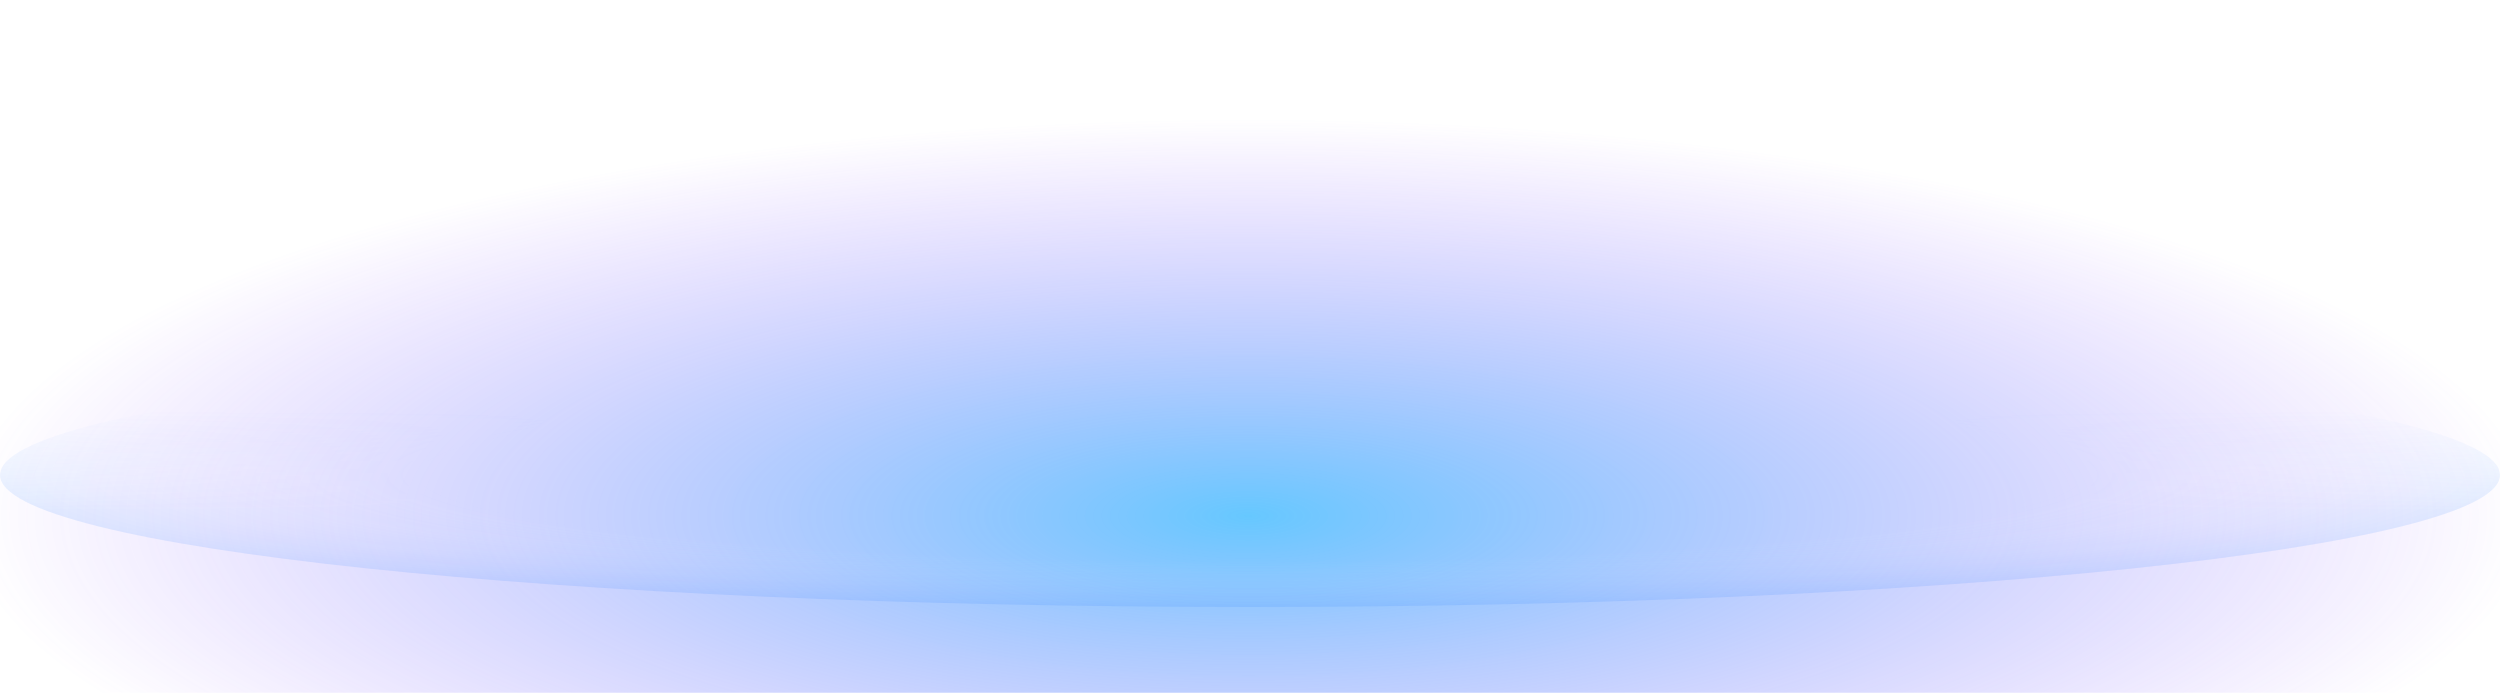
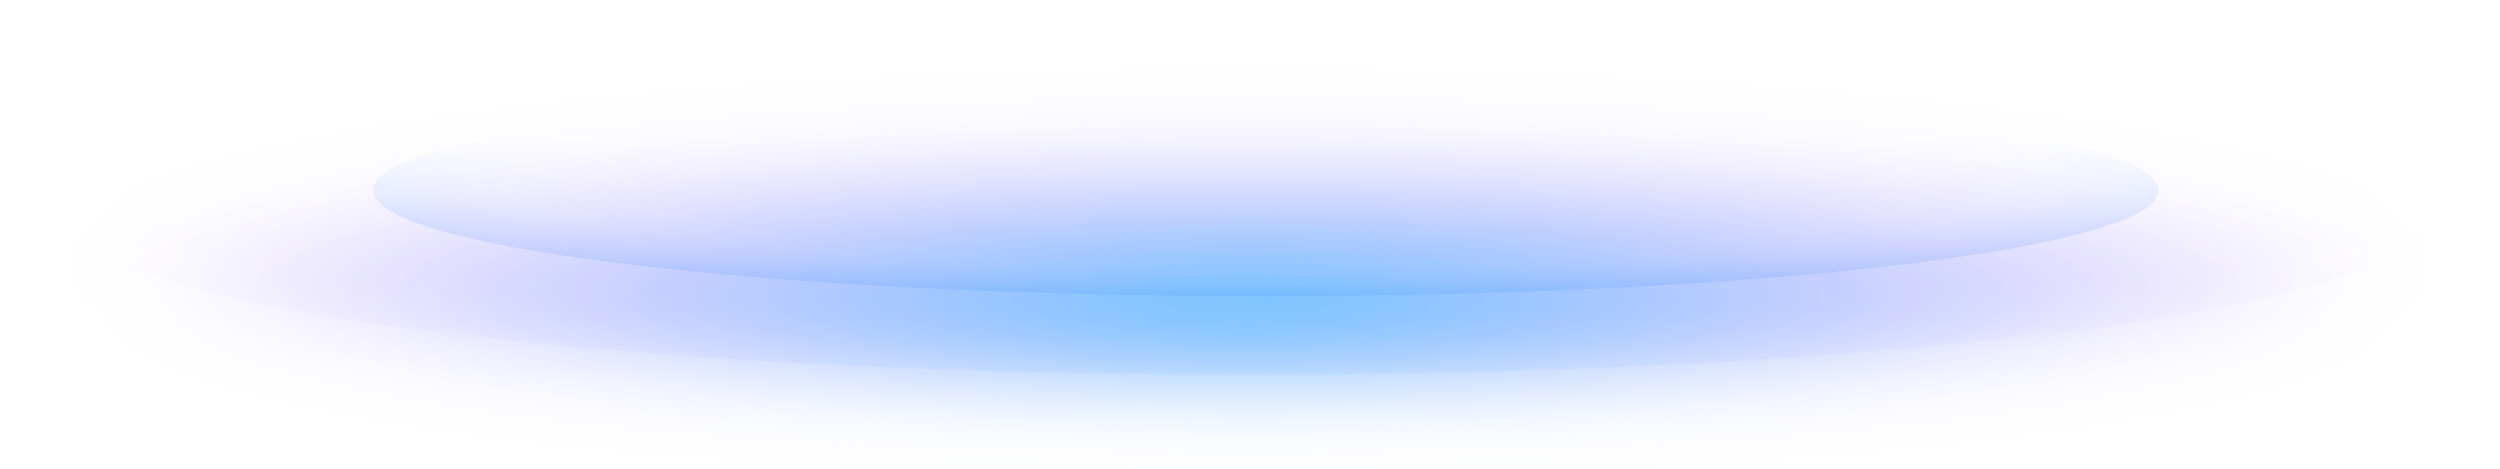
- <svg xmlns="http://www.w3.org/2000/svg" width="729" height="202" viewBox="0 0 729 202" fill="none">
-   <rect width="729" height="202" fill="url(#paint0_radial_10995_35096)" fill-opacity="0.6" />
-   <mask id="mask0_10995_35096" style="mask-type:alpha" maskUnits="userSpaceOnUse" x="0" y="77" width="729" height="124">
-     <ellipse cx="364.5" cy="139" rx="364.5" ry="62" fill="url(#paint1_linear_10995_35096)" />
+ <svg xmlns="http://www.w3.org/2000/svg" width="1308" height="245" viewBox="0 0 1308 245" fill="none">
+   <g filter="url(#filter0_f_11283_44583)">
+     <ellipse cx="654" cy="122.552" rx="610" ry="78.447" fill="url(#paint0_radial_11283_44583)" fill-opacity="0.6" />
+   </g>
+   <ellipse cx="654" cy="117.556" rx="610" ry="78.447" fill="url(#paint1_radial_11283_44583)" fill-opacity="0.1" />
+   <mask id="mask0_11283_44583" style="mask-type:alpha" maskUnits="userSpaceOnUse" x="195" y="11" width="935" height="179">
+     <ellipse cx="662.33" cy="100.242" rx="467.111" ry="89.242" fill="url(#paint2_linear_11283_44583)" />
  </mask>
-   <g mask="url(#mask0_10995_35096)">
-     <ellipse cx="364.5" cy="138.5" rx="364.5" ry="38.5" fill="url(#paint2_radial_10995_35096)" fill-opacity="0.12" />
+   <g mask="url(#mask0_11283_44583)">
+     <ellipse cx="662.33" cy="99.522" rx="467.111" ry="55.416" fill="url(#paint3_radial_11283_44583)" fill-opacity="0.12" />
  </g>
  <defs>
-     <radialGradient id="paint0_radial_10995_35096" cx="0" cy="0" r="1" gradientUnits="userSpaceOnUse" gradientTransform="translate(364 150.5) rotate(-90) scale(116 376.356)">
+     <filter id="filter0_f_11283_44583" x="0" y="0.105" width="1308" height="244.895" filterUnits="userSpaceOnUse" color-interpolation-filters="sRGB">
+       <feFlood flood-opacity="0" result="BackgroundImageFix" />
+       <feBlend mode="normal" in="SourceGraphic" in2="BackgroundImageFix" result="shape" />
+       <feGaussianBlur stdDeviation="22" result="effect1_foregroundBlur_11283_44583" />
+     </filter>
+     <radialGradient id="paint0_radial_11283_44583" cx="0" cy="0" r="1" gradientUnits="userSpaceOnUse" gradientTransform="translate(653.163 160.999) rotate(-90) scale(90.0973 629.841)">
      <stop stop-color="#00A3FF" />
      <stop offset="1" stop-color="#802CFF" stop-opacity="0" />
    </radialGradient>
-     <linearGradient id="paint1_linear_10995_35096" x1="364.5" y1="77" x2="364.5" y2="201" gradientUnits="userSpaceOnUse">
+     <radialGradient id="paint1_radial_11283_44583" cx="0" cy="0" r="1" gradientUnits="userSpaceOnUse" gradientTransform="translate(653.163 156.003) rotate(-90) scale(90.0973 629.841)">
+       <stop stop-color="#00A3FF" />
+       <stop offset="1" stop-color="#802CFF" stop-opacity="0" />
+     </radialGradient>
+     <linearGradient id="paint2_linear_11283_44583" x1="662.33" y1="11" x2="662.33" y2="189.484" gradientUnits="userSpaceOnUse">
      <stop offset="0.344" stop-opacity="0" />
      <stop offset="0.581" />
    </linearGradient>
-     <radialGradient id="paint2_radial_10995_35096" cx="0" cy="0" r="1" gradientUnits="userSpaceOnUse" gradientTransform="translate(364.5 138.5) rotate(90) scale(38.5 364.5)">
+     <radialGradient id="paint3_radial_11283_44583" cx="0" cy="0" r="1" gradientUnits="userSpaceOnUse" gradientTransform="translate(662.33 99.522) rotate(90) scale(55.4165 467.111)">
      <stop offset="0.643" stop-color="white" stop-opacity="0" />
      <stop offset="1" stop-color="#1170FF" />
    </radialGradient>
  </defs>
</svg>
